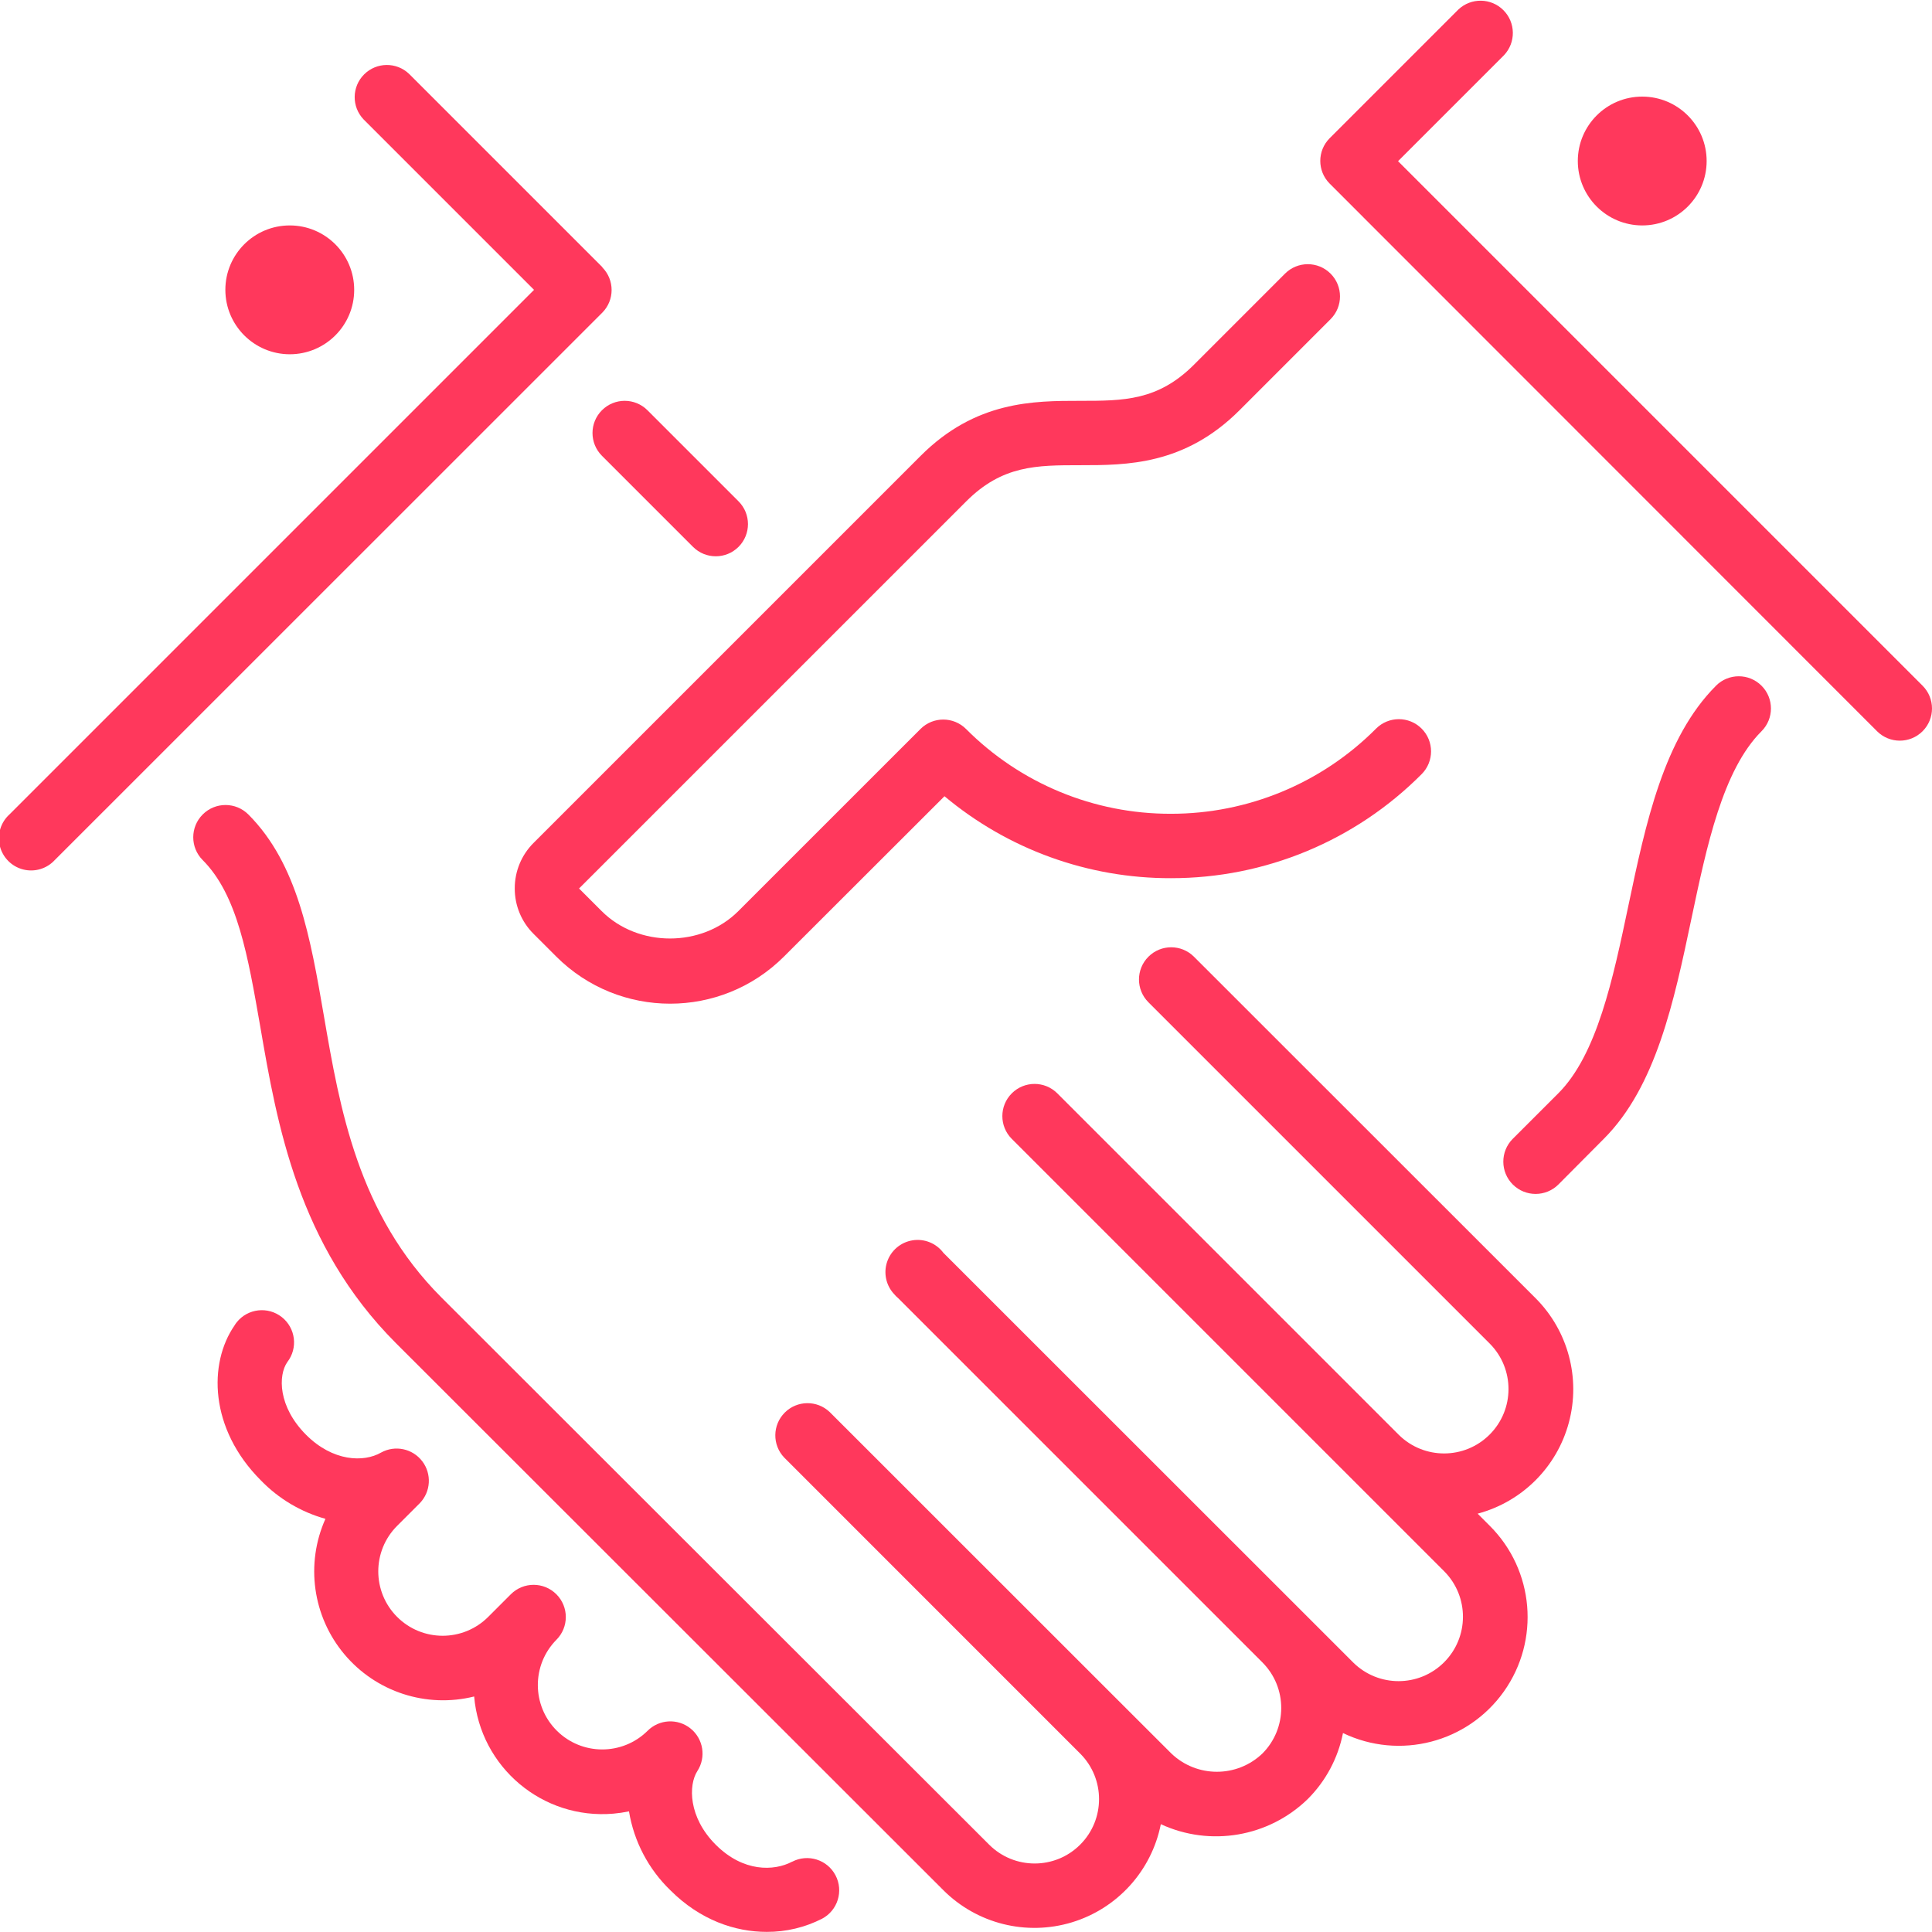
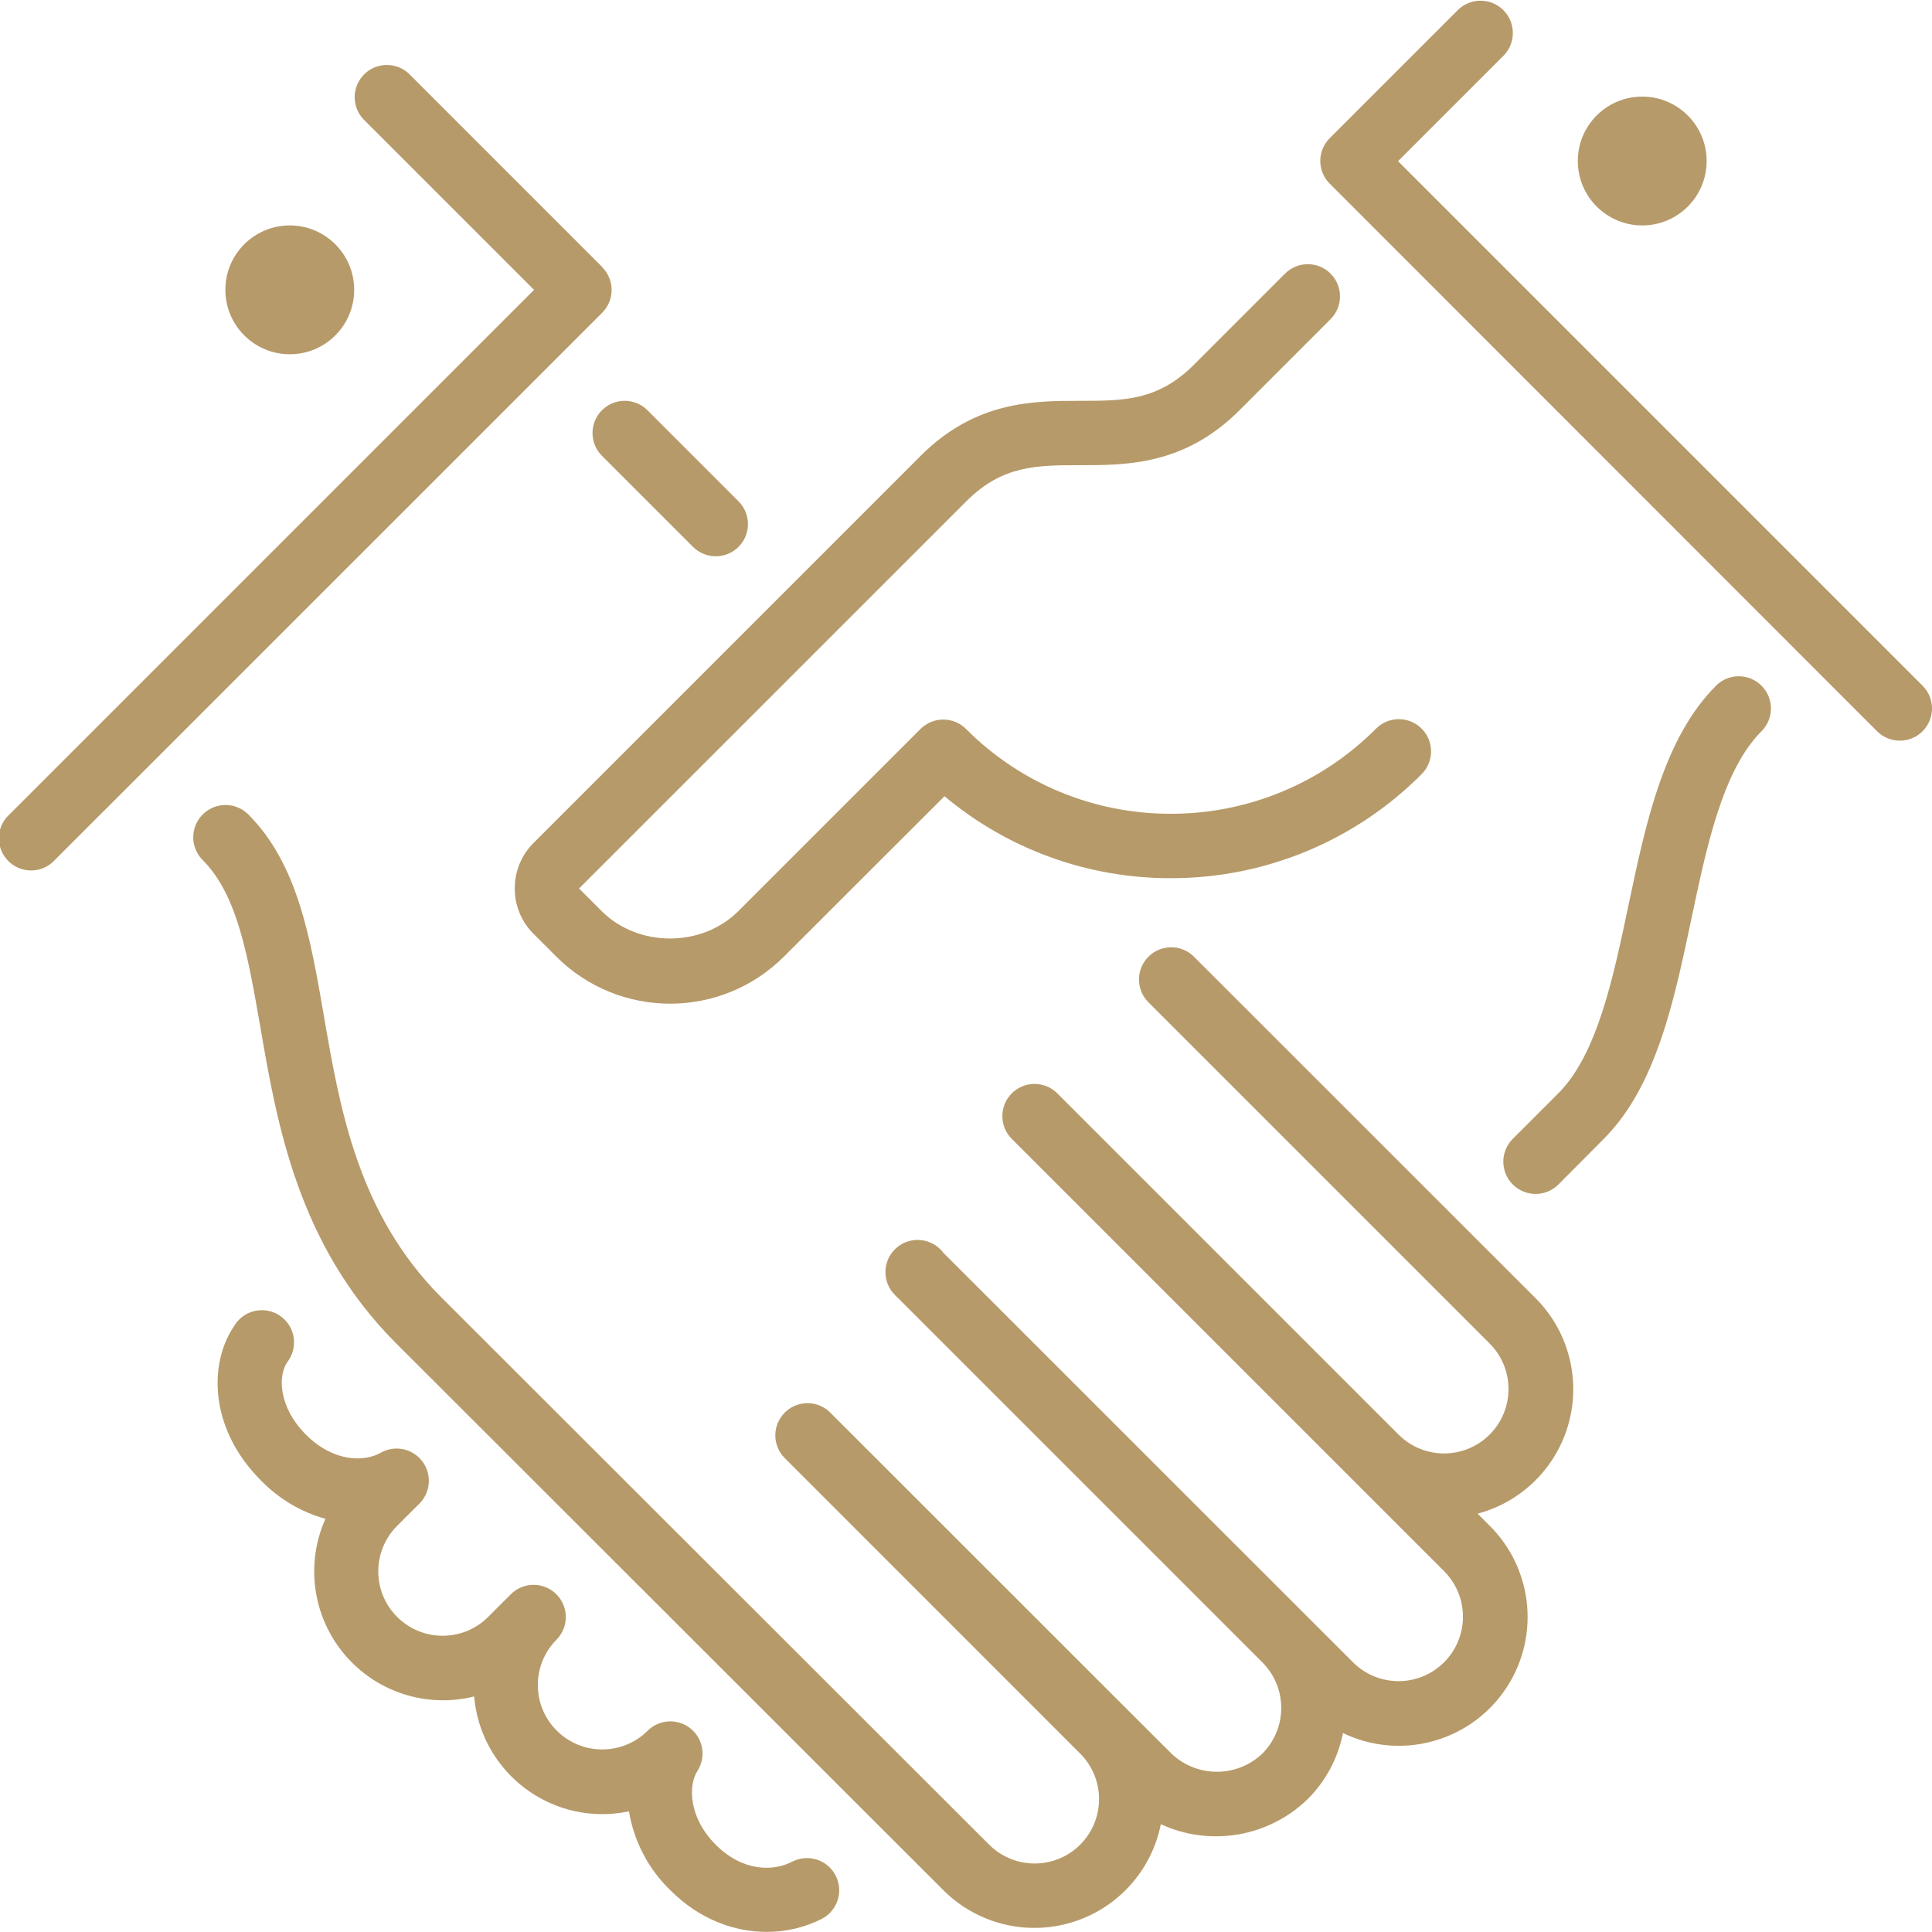
<svg xmlns="http://www.w3.org/2000/svg" viewBox="0 0 511.98 511.95">
  <defs>
-     <style>.cls-1{fill:#ff385c;}</style>
+     <style>.cls-1{fill:#b79a69;}</style>
  </defs>
  <g id="Capa_2" data-name="Capa 2">
    <g id="Capa_1-2" data-name="Capa 1">
      <g id="Layer_1" data-name="Layer 1">
        <path class="cls-1" d="M136.41,235.43a16.88,16.88,0,0,0,5,12.06l6,6a42.69,42.69,0,0,0,60.34,0L250.29,211a93.11,93.11,0,0,0,60,21.72h0a93.56,93.56,0,0,0,66.44-27.57,8.53,8.53,0,1,0-12.07-12.07,76.54,76.54,0,0,1-54.38,22.57h0A76.29,76.29,0,0,1,256,193.18a8.54,8.54,0,0,0-12.07,0l-48.28,48.27c-9.66,9.67-26.53,9.67-36.2,0l-6-6,102.61-102.6c9.57-9.57,18.65-9.57,30.17-9.57,12.32,0,27.67,0,42.24-14.56L352.6,84.58a8.53,8.53,0,1,0-12.07-12.07L316.4,96.65c-9.57,9.57-18.66,9.57-30.18,9.57-12.32,0-27.66,0-42.23,14.56L141.42,223.35A16.94,16.94,0,0,0,136.41,235.43Z" />
        <path class="cls-1" d="M76.78,93.88A17.07,17.07,0,1,0,59.72,76.8h0A17.09,17.09,0,0,0,76.78,93.88Z" />
        <path class="cls-1" d="M159.51,120.78l24.14,24.14a8.53,8.53,0,0,0,12.06-12.07l-24.13-24.13a8.53,8.53,0,1,0-12.07,12.06Z" />
        <path class="cls-1" d="M435.18,59.74a17.07,17.07,0,1,0-17.06-17.08v0A17.09,17.09,0,0,0,435.18,59.74Z" />
        <path class="cls-1" d="M454.75,181.71c-13.87,13.87-18.63,36.46-23.23,58.3-4.08,19.39-8.3,39.45-18.58,49.73L400.87,301.8A8.55,8.55,0,1,0,413,313.87l12-12.07c13.86-13.86,18.61-36.43,23.21-58.27,4.09-19.41,8.32-39.47,18.59-49.75a8.53,8.53,0,0,0-12.06-12.07h0Z" />
        <path class="cls-1" d="M509.48,181.71l-139-139,28.1-28.1a8.56,8.56,0,0,0-12.1-12.1L352.35,36.64a8.51,8.51,0,0,0,0,12l0,0L497.42,193.78a8.53,8.53,0,0,0,12.06-12.07Z" />
        <path class="cls-1" d="M316.4,253.53a8.53,8.53,0,0,0-12.07,12.07l90.51,90.51a17.07,17.07,0,0,1-24.14,24.14l-90.51-90.51a8.53,8.53,0,1,0-12.07,12.06L382.77,416.45a17.07,17.07,0,0,1-24.14,24.14L250,332a8.53,8.53,0,1,0-13,11,8,8,0,0,0,1,1l96.54,96.54a17.1,17.1,0,0,1,0,24.14,17.46,17.46,0,0,1-24.13,0l-12.08-12.06h0L219.88,374.2a8.53,8.53,0,0,0-12.06,12.06l78.43,78.44a17.06,17.06,0,0,1-24.13,24.13h0L117,343.85c-22.13-22.13-26.93-50-31.17-74.65-3.57-20.71-6.94-40.26-20-53.35a8.55,8.55,0,1,0-12.13,12.06c9.26,9.26,12,25.45,15.28,44.19,4.43,25.78,10,57.85,35.92,83.81L250,500.91a34.15,34.15,0,0,0,57.62-17.5,34.86,34.86,0,0,0,38.91-6.64,34,34,0,0,0,9.36-17.51,34.13,34.13,0,0,0,38.92-54.9l-3.24-3.24A34.13,34.13,0,0,0,406.91,344Z" />
        <path class="cls-1" d="M159.61,70.78l-51.2-51.2A8.53,8.53,0,0,0,96.35,31.64l45.17,45.17-139,139a8.53,8.53,0,1,0,12,12.1h0L159.61,82.85a8.53,8.53,0,0,0,0-12Z" />
        <path class="cls-1" d="M209.86,493.37c-4.75,2.49-12.87,2.79-20.18-4.51s-7.26-15.83-4.88-19.53a8.53,8.53,0,0,0-13.22-10.64,17.07,17.07,0,0,1-24.14-24.14,8.53,8.53,0,1,0-12.07-12.07h0l-6,6a17.06,17.06,0,0,1-24.13-24.13h0l6-6A8.54,8.54,0,0,0,101,384.92c-4.64,2.68-12.81,2.37-19.86-4.67-7.49-7.49-7.45-15.8-5-19.3a8.53,8.53,0,0,0-13.39-10.57,6.58,6.58,0,0,0-.61.88c-6.91,10-6.72,27.32,7,41.05a38,38,0,0,0,17.1,10.18,34.15,34.15,0,0,0,39.41,47.08,34.1,34.1,0,0,0,36.89,31.05,36.24,36.24,0,0,0,4.14-.61,37.55,37.55,0,0,0,11,20.94c7.89,7.88,17.11,11,25.52,11a32,32,0,0,0,14.65-3.49,8.53,8.53,0,0,0-7.92-15.11Z" />
      </g>
    </g>
  </g>
</svg>
